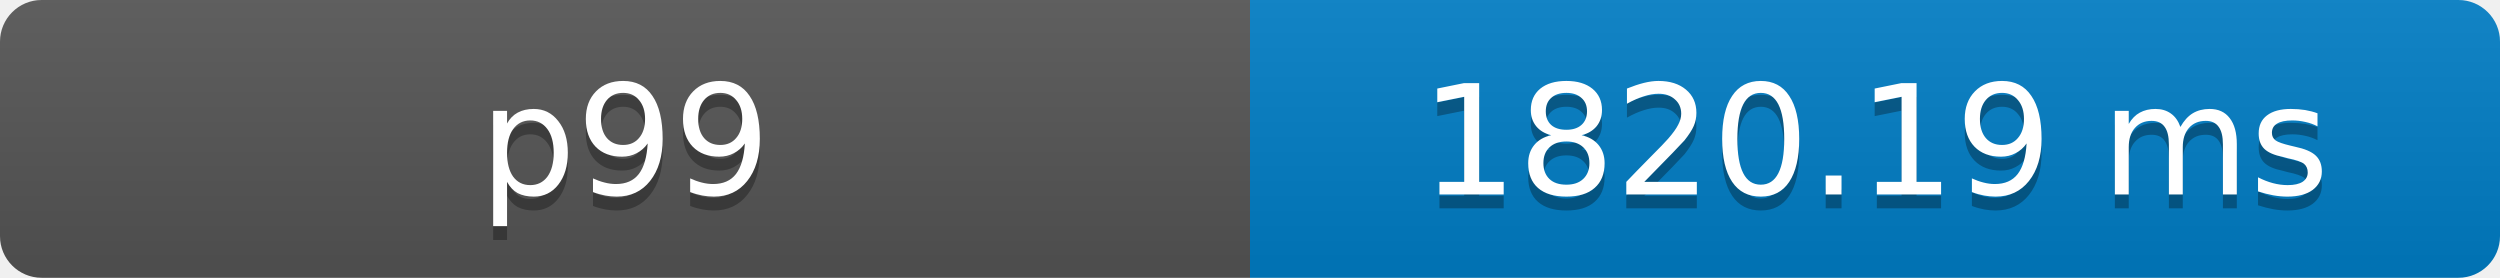
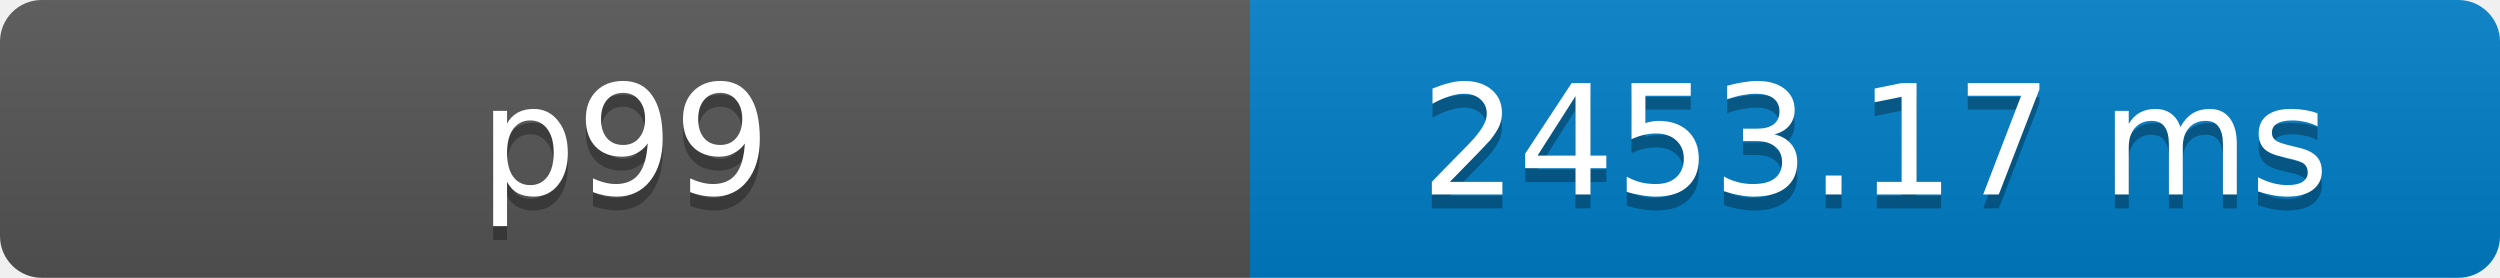
- <svg xmlns="http://www.w3.org/2000/svg" width="180" height="20" role="img" aria-label="p99: 1820.19 ms">
+ <svg xmlns="http://www.w3.org/2000/svg" width="180" height="20" role="img" aria-label="p99: 2453.17 ms">
  <defs>
    <clipPath id="round">
      <rect width="180" height="20" rx="3" fill="#fff" />
    </clipPath>
    <linearGradient id="shade" x2="0" y2="100%">
      <stop offset="0" stop-color="#bbb" stop-opacity=".1" />
      <stop offset="1" stop-opacity=".1" />
    </linearGradient>
  </defs>
  <g clip-path="url(#round)">
    <rect width="90" height="20" fill="#555" />
    <rect x="90" width="90" height="20" fill="#007ec6" />
    <rect width="180" height="20" fill="url(#shade)" />
  </g>
  <g fill="#fff" text-anchor="middle" font-family="Verdana,Geneva,DejaVu Sans,sans-serif" font-size="11">
    <text x="45" y="15" fill="#010101" fill-opacity=".3">p99</text>
    <text x="45" y="14">p99</text>
-     <text x="135" y="15" fill="#010101" fill-opacity=".3">1820.19 ms</text>
-     <text x="135" y="14">1820.19 ms</text>
+     <text x="135" y="15" fill="#010101" fill-opacity=".3">2453.17 ms</text>
+     <text x="135" y="14">2453.17 ms</text>
  </g>
</svg>
